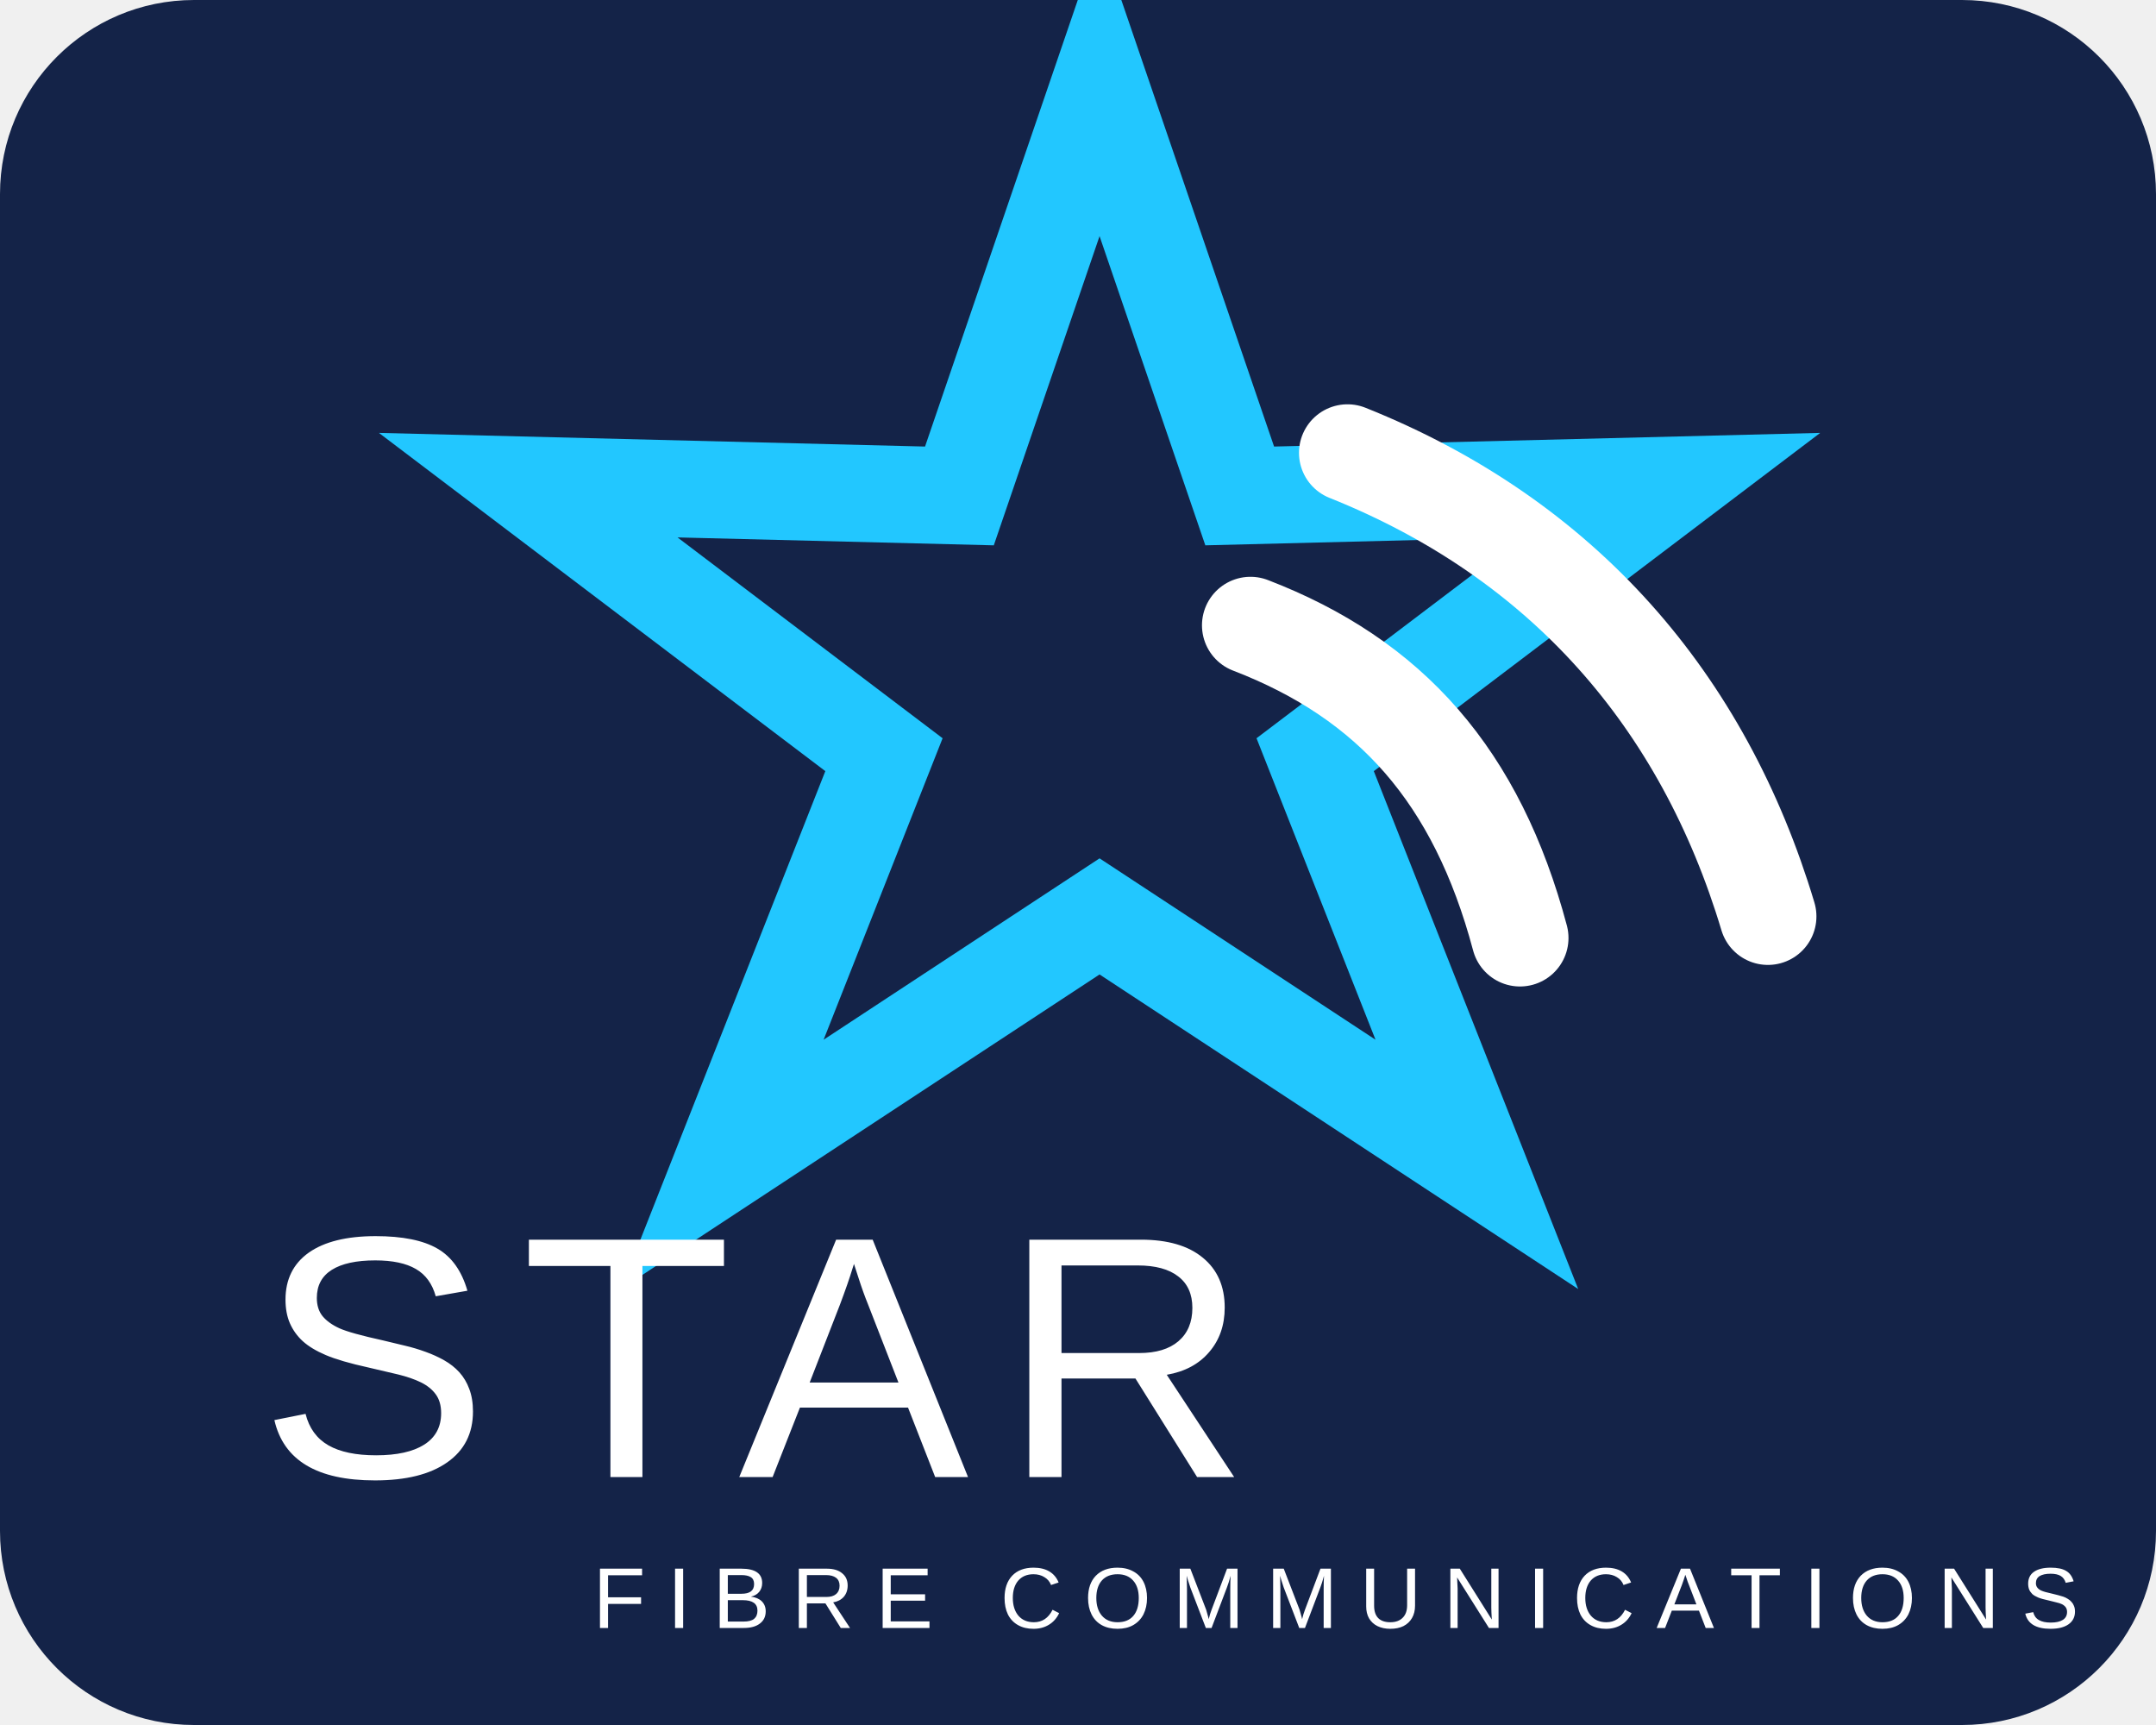
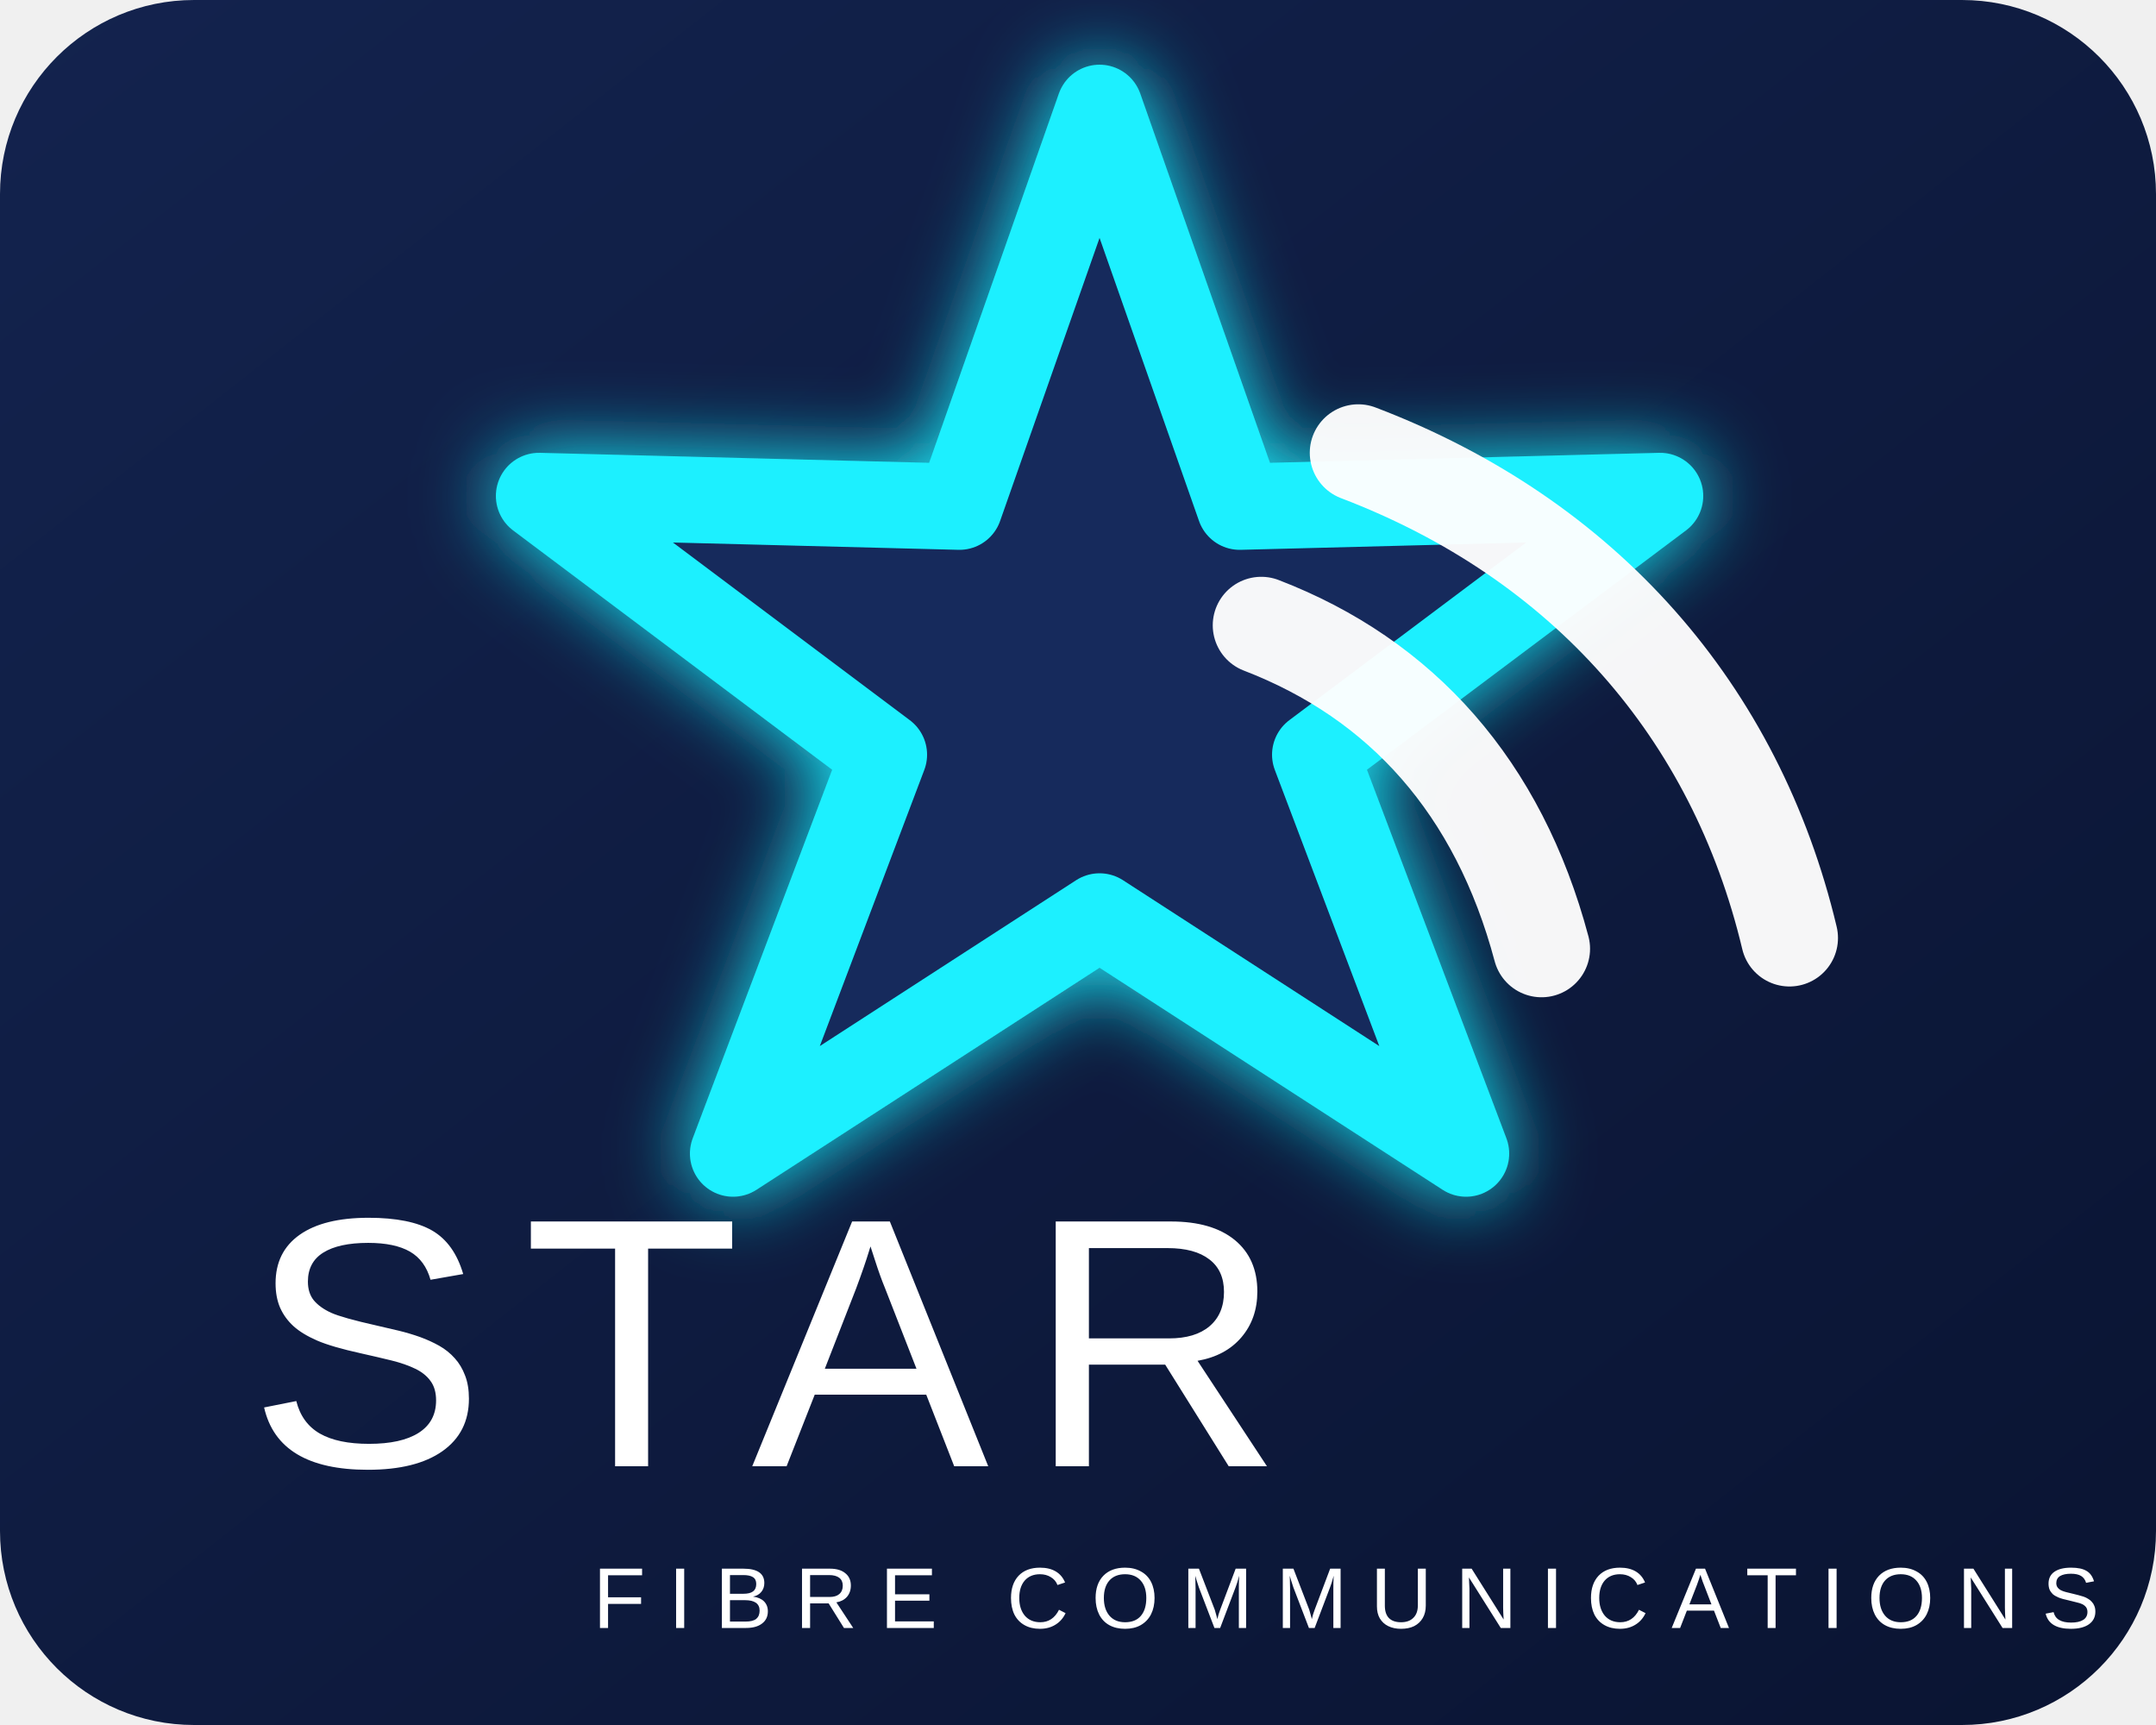
- <svg xmlns="http://www.w3.org/2000/svg" viewBox="0 0 200 160">
-   <rect width="200" height="160" rx="18" fill="#142348" />
-   <path d="M67 108 82 70 49 45l40 1 13-38 13 38 40-1-33 25 15 38-35-23z" fill="none" stroke="#22c7ff" stroke-width="9" />
-   <path d="M125 42c20 8 33 23 39 43M116 58c13 5 21 14 25 29" fill="none" stroke="#fff" stroke-width="9" stroke-linecap="round" />
-   <text x="24" y="137" font-size="32" fill="#fff" font-family="Arial" letter-spacing="3">STAR</text>
-   <text x="55" y="151" font-size="8" fill="#fff" font-family="Arial" letter-spacing="2">FIBRE COMMUNICATIONS</text>
+ <svg xmlns="http://www.w3.org/2000/svg" viewBox="0 0 200 160" role="img" aria-labelledby="title desc">
+   <defs>
+     <linearGradient id="bg" x1="0" x2="1" y1="0" y2="1">
+       <stop offset="0" stop-color="#13234e" />
+       <stop offset="1" stop-color="#0a1432" />
+     </linearGradient>
+     <linearGradient id="star" x1="35" x2="150" y1="16" y2="112">
+       <stop offset="0" stop-color="#1cf0ff" />
+       <stop offset=".55" stop-color="#1aa7ff" />
+       <stop offset="1" stop-color="#f04cff" />
+     </linearGradient>
+     <filter id="glow" x="-40%" y="-40%" width="180%" height="180%">
+       <feGaussianBlur stdDeviation="3.6" result="blur" />
+       <feMerge>
+         <feMergeNode in="blur" />
+         <feMergeNode in="SourceGraphic" />
+       </feMerge>
+     </filter>
+   </defs>
+   <rect width="200" height="160" rx="18" fill="url(#bg)" />
+   <path d="M68 107 82 70 50 46l39 1 13-37 13 37 39-1-32 24 14 37-34-22z" fill="#15295b" stroke="url(#star)" stroke-width="8" stroke-linejoin="round" filter="url(#glow)" />
+   <path d="M126 42c21 8 35 24 40 45M117 58c13 5 22 15 26 30" fill="none" stroke="#fff" stroke-width="9" stroke-linecap="round" opacity=".96" />
+   <text x="23" y="136" fill="#fff" font-family="Arial, Helvetica, sans-serif" font-size="33" letter-spacing="3.5">STAR</text>
+   <text x="55" y="151" fill="#fff" font-family="Arial, Helvetica, sans-serif" font-size="8" letter-spacing="2.1">FIBRE COMMUNICATIONS</text>
</svg>
